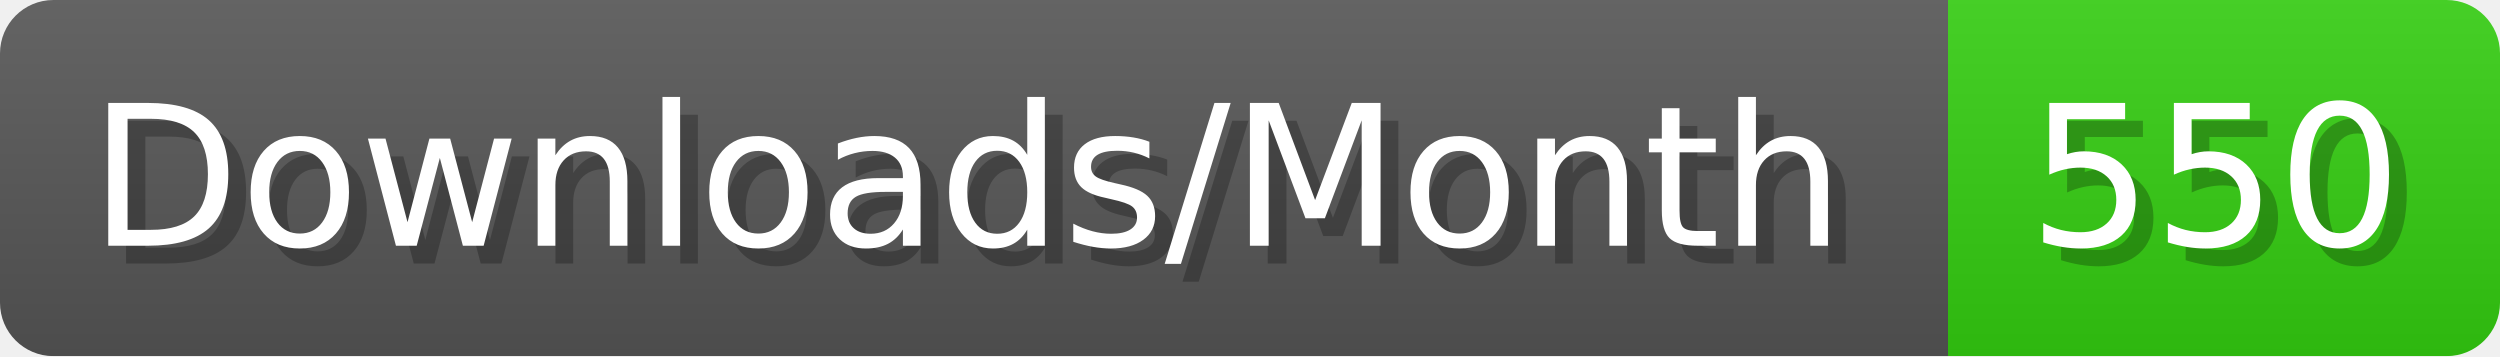
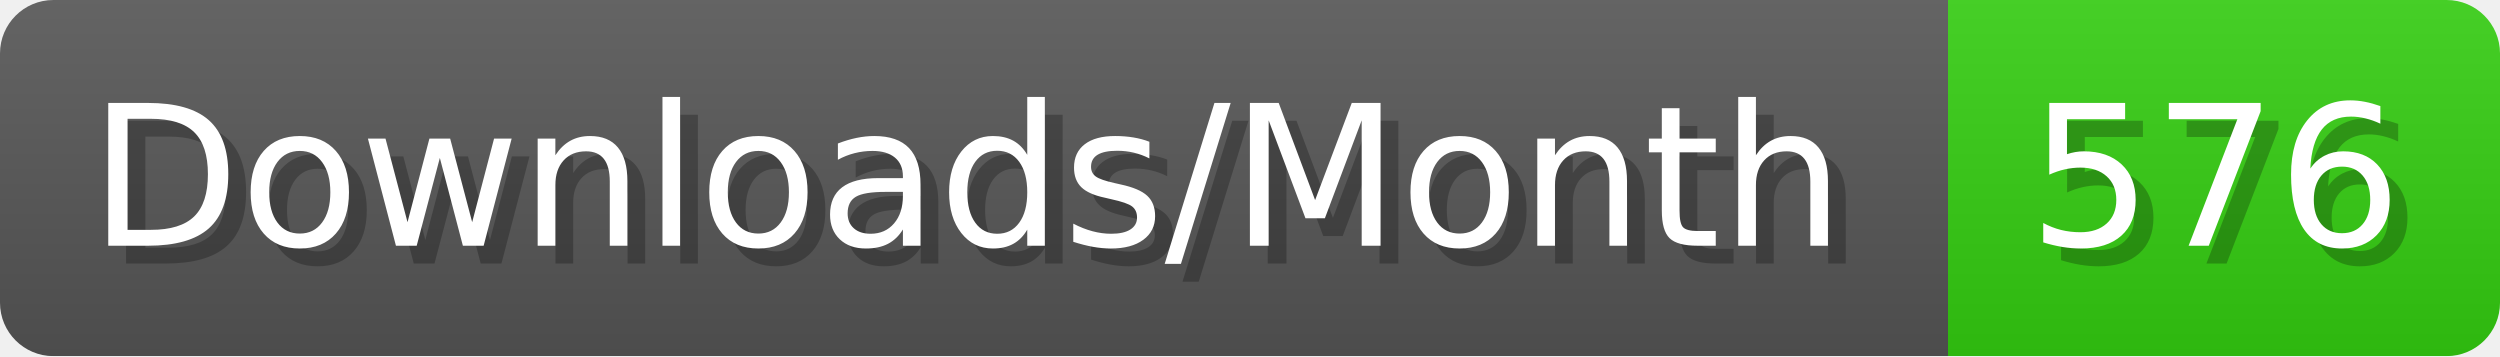
- <svg xmlns="http://www.w3.org/2000/svg" width="140.4" height="20" viewBox="0 0 1404 200" role="img" aria-label="Downloads/Month: 550">
+ <svg xmlns="http://www.w3.org/2000/svg" width="140.4" height="20" viewBox="0 0 1404 200" role="img" aria-label="Downloads/Month: 576">
  <linearGradient id="YlXUI" x2="0" y2="100%">
    <stop offset="0" stop-opacity=".1" stop-color="#EEE" />
    <stop offset="1" stop-opacity=".1" />
  </linearGradient>
  <mask id="JHhop">
    <rect width="1404" height="200" rx="30" fill="#FFF" />
  </mask>
  <g mask="url(#JHhop)">
    <rect width="1094" height="200" fill="#555" />
    <rect width="310" height="200" fill="#3C1" x="1094" />
    <rect width="1404" height="200" fill="url(#YlXUI)" />
  </g>
  <g aria-hidden="true" fill="#fff" text-anchor="start" font-family="Verdana,DejaVu Sans,sans-serif" font-size="110">
    <text x="60" y="148" textLength="994" fill="#000" opacity="0.25">Downloads/Month</text>
    <text x="50" y="138" textLength="994">Downloads/Month</text>
-     <text x="1149" y="148" textLength="210" fill="#000" opacity="0.25">550</text>
-     <text x="1139" y="138" textLength="210">550</text>
+     <text x="1149" y="148" textLength="210" fill="#000" opacity="0.25">576</text>
+     <text x="1139" y="138" textLength="210">576</text>
  </g>
</svg>
